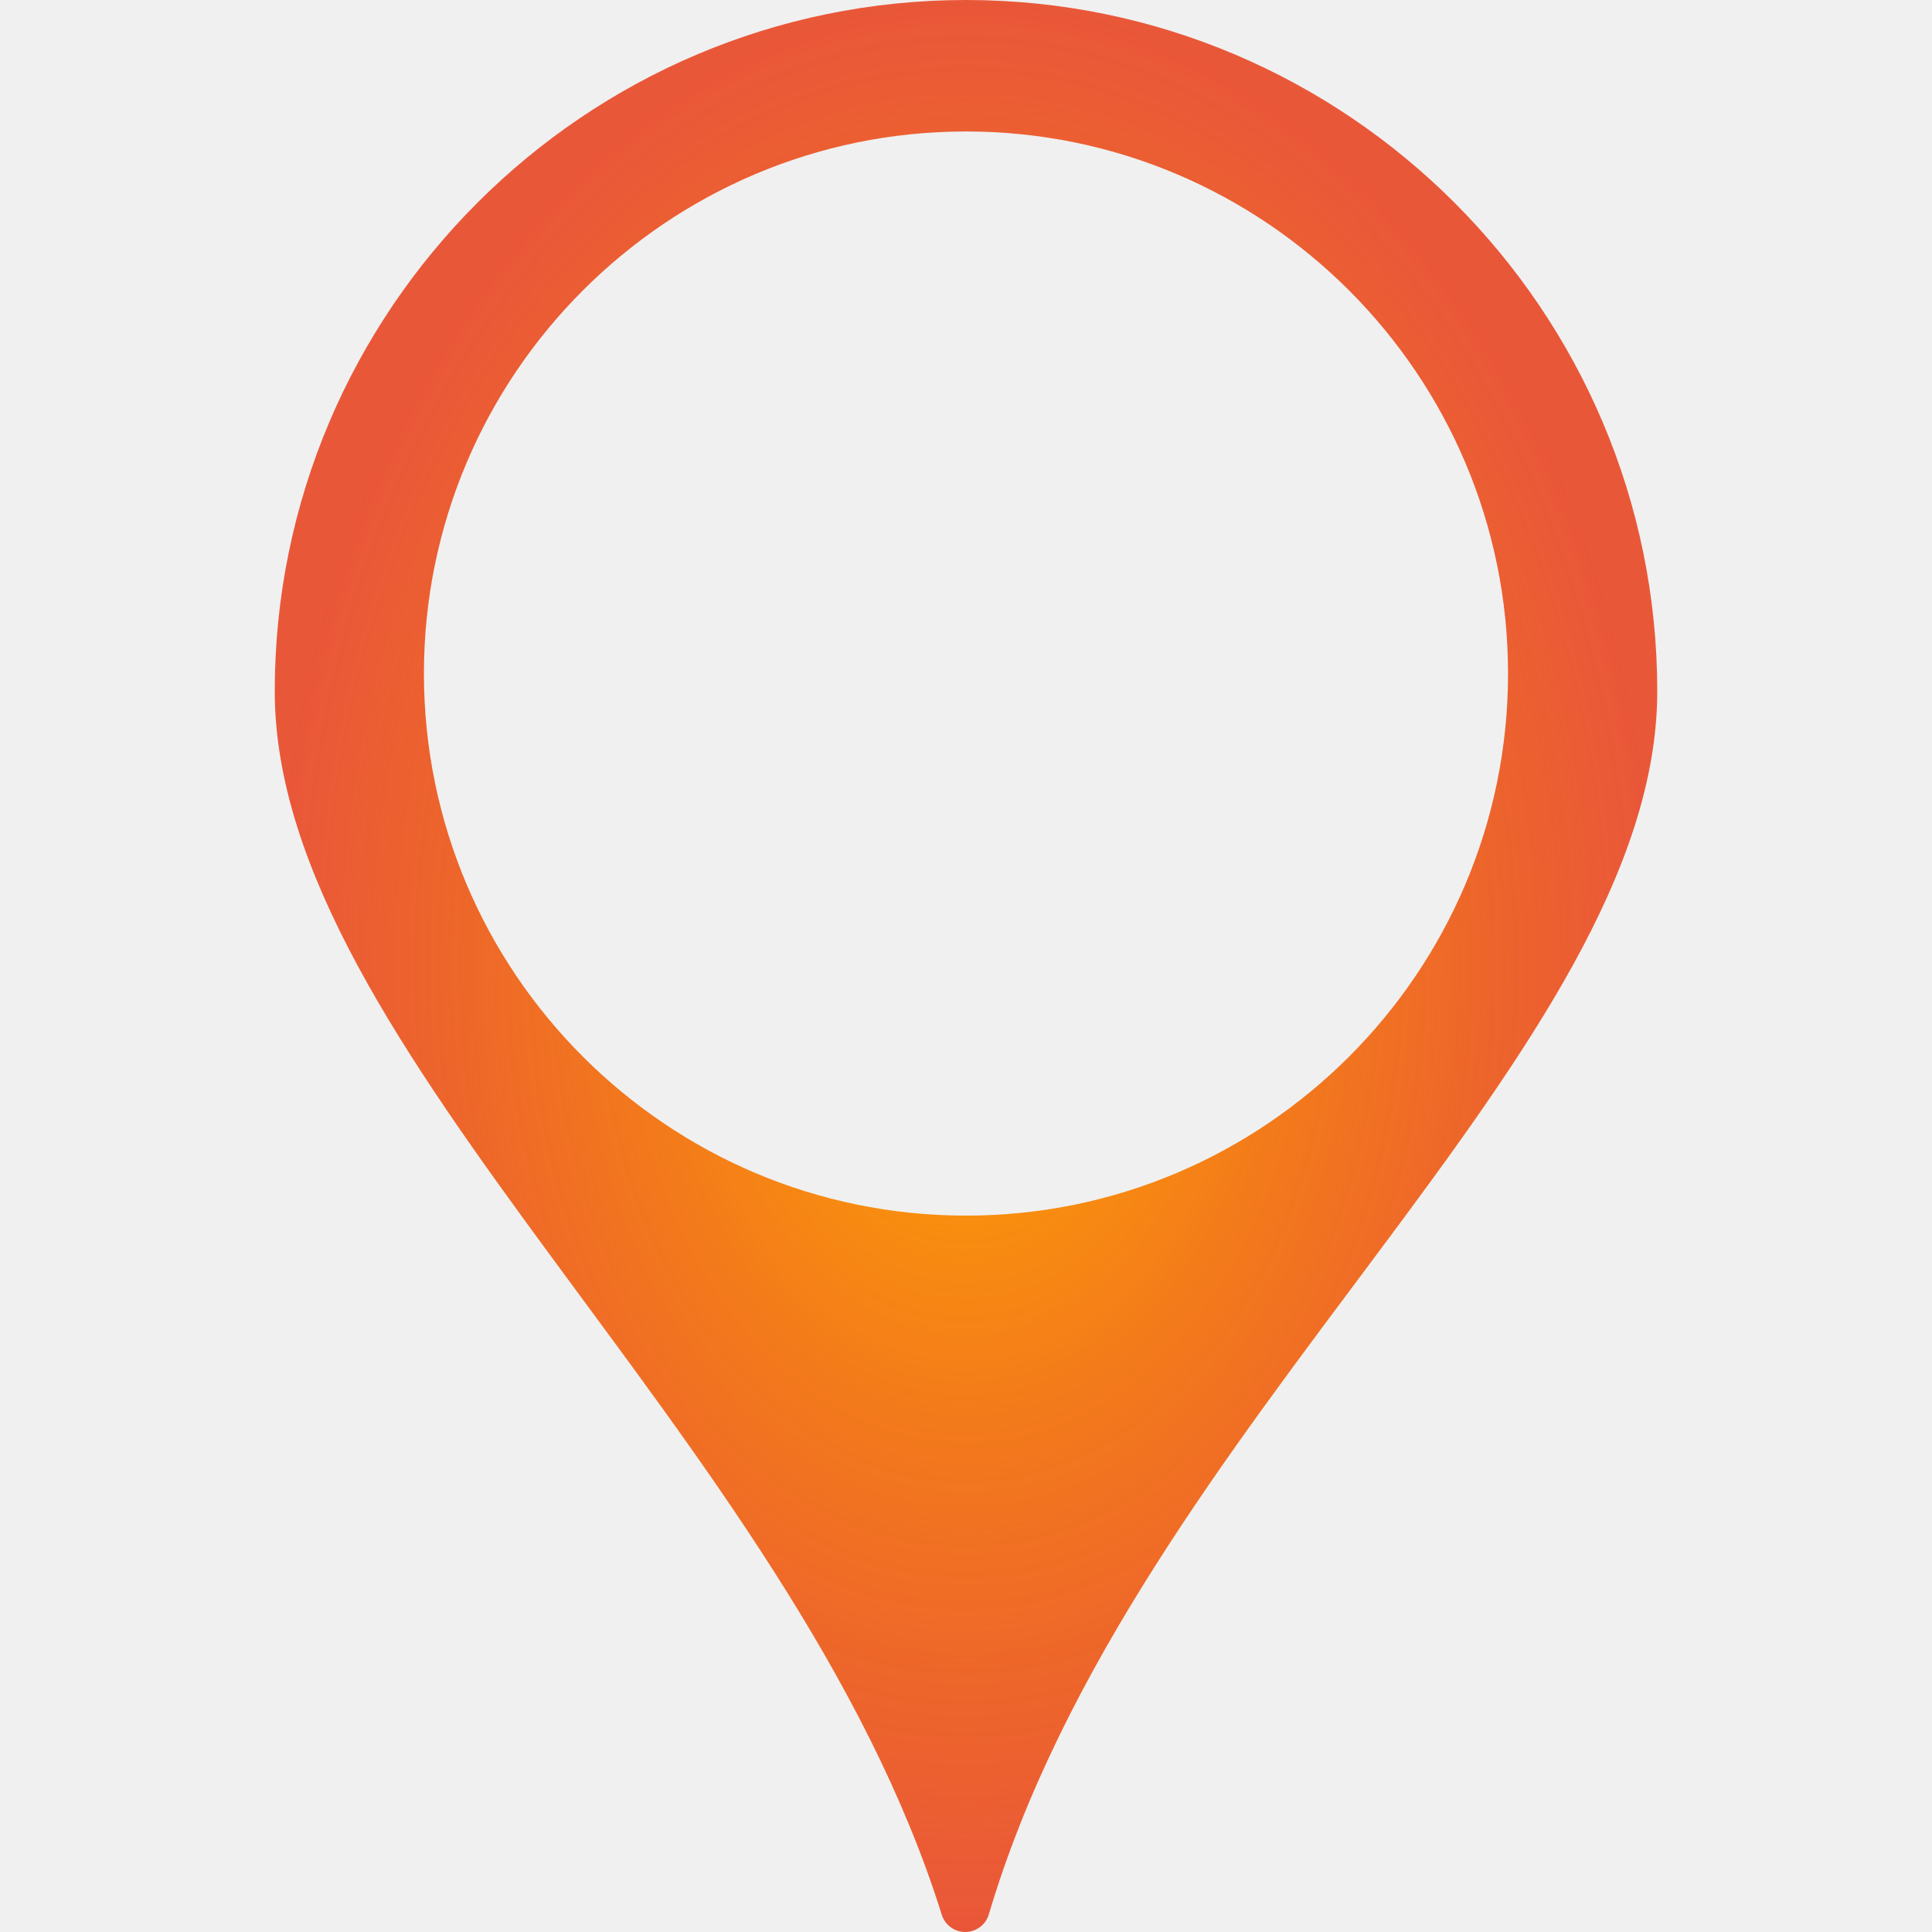
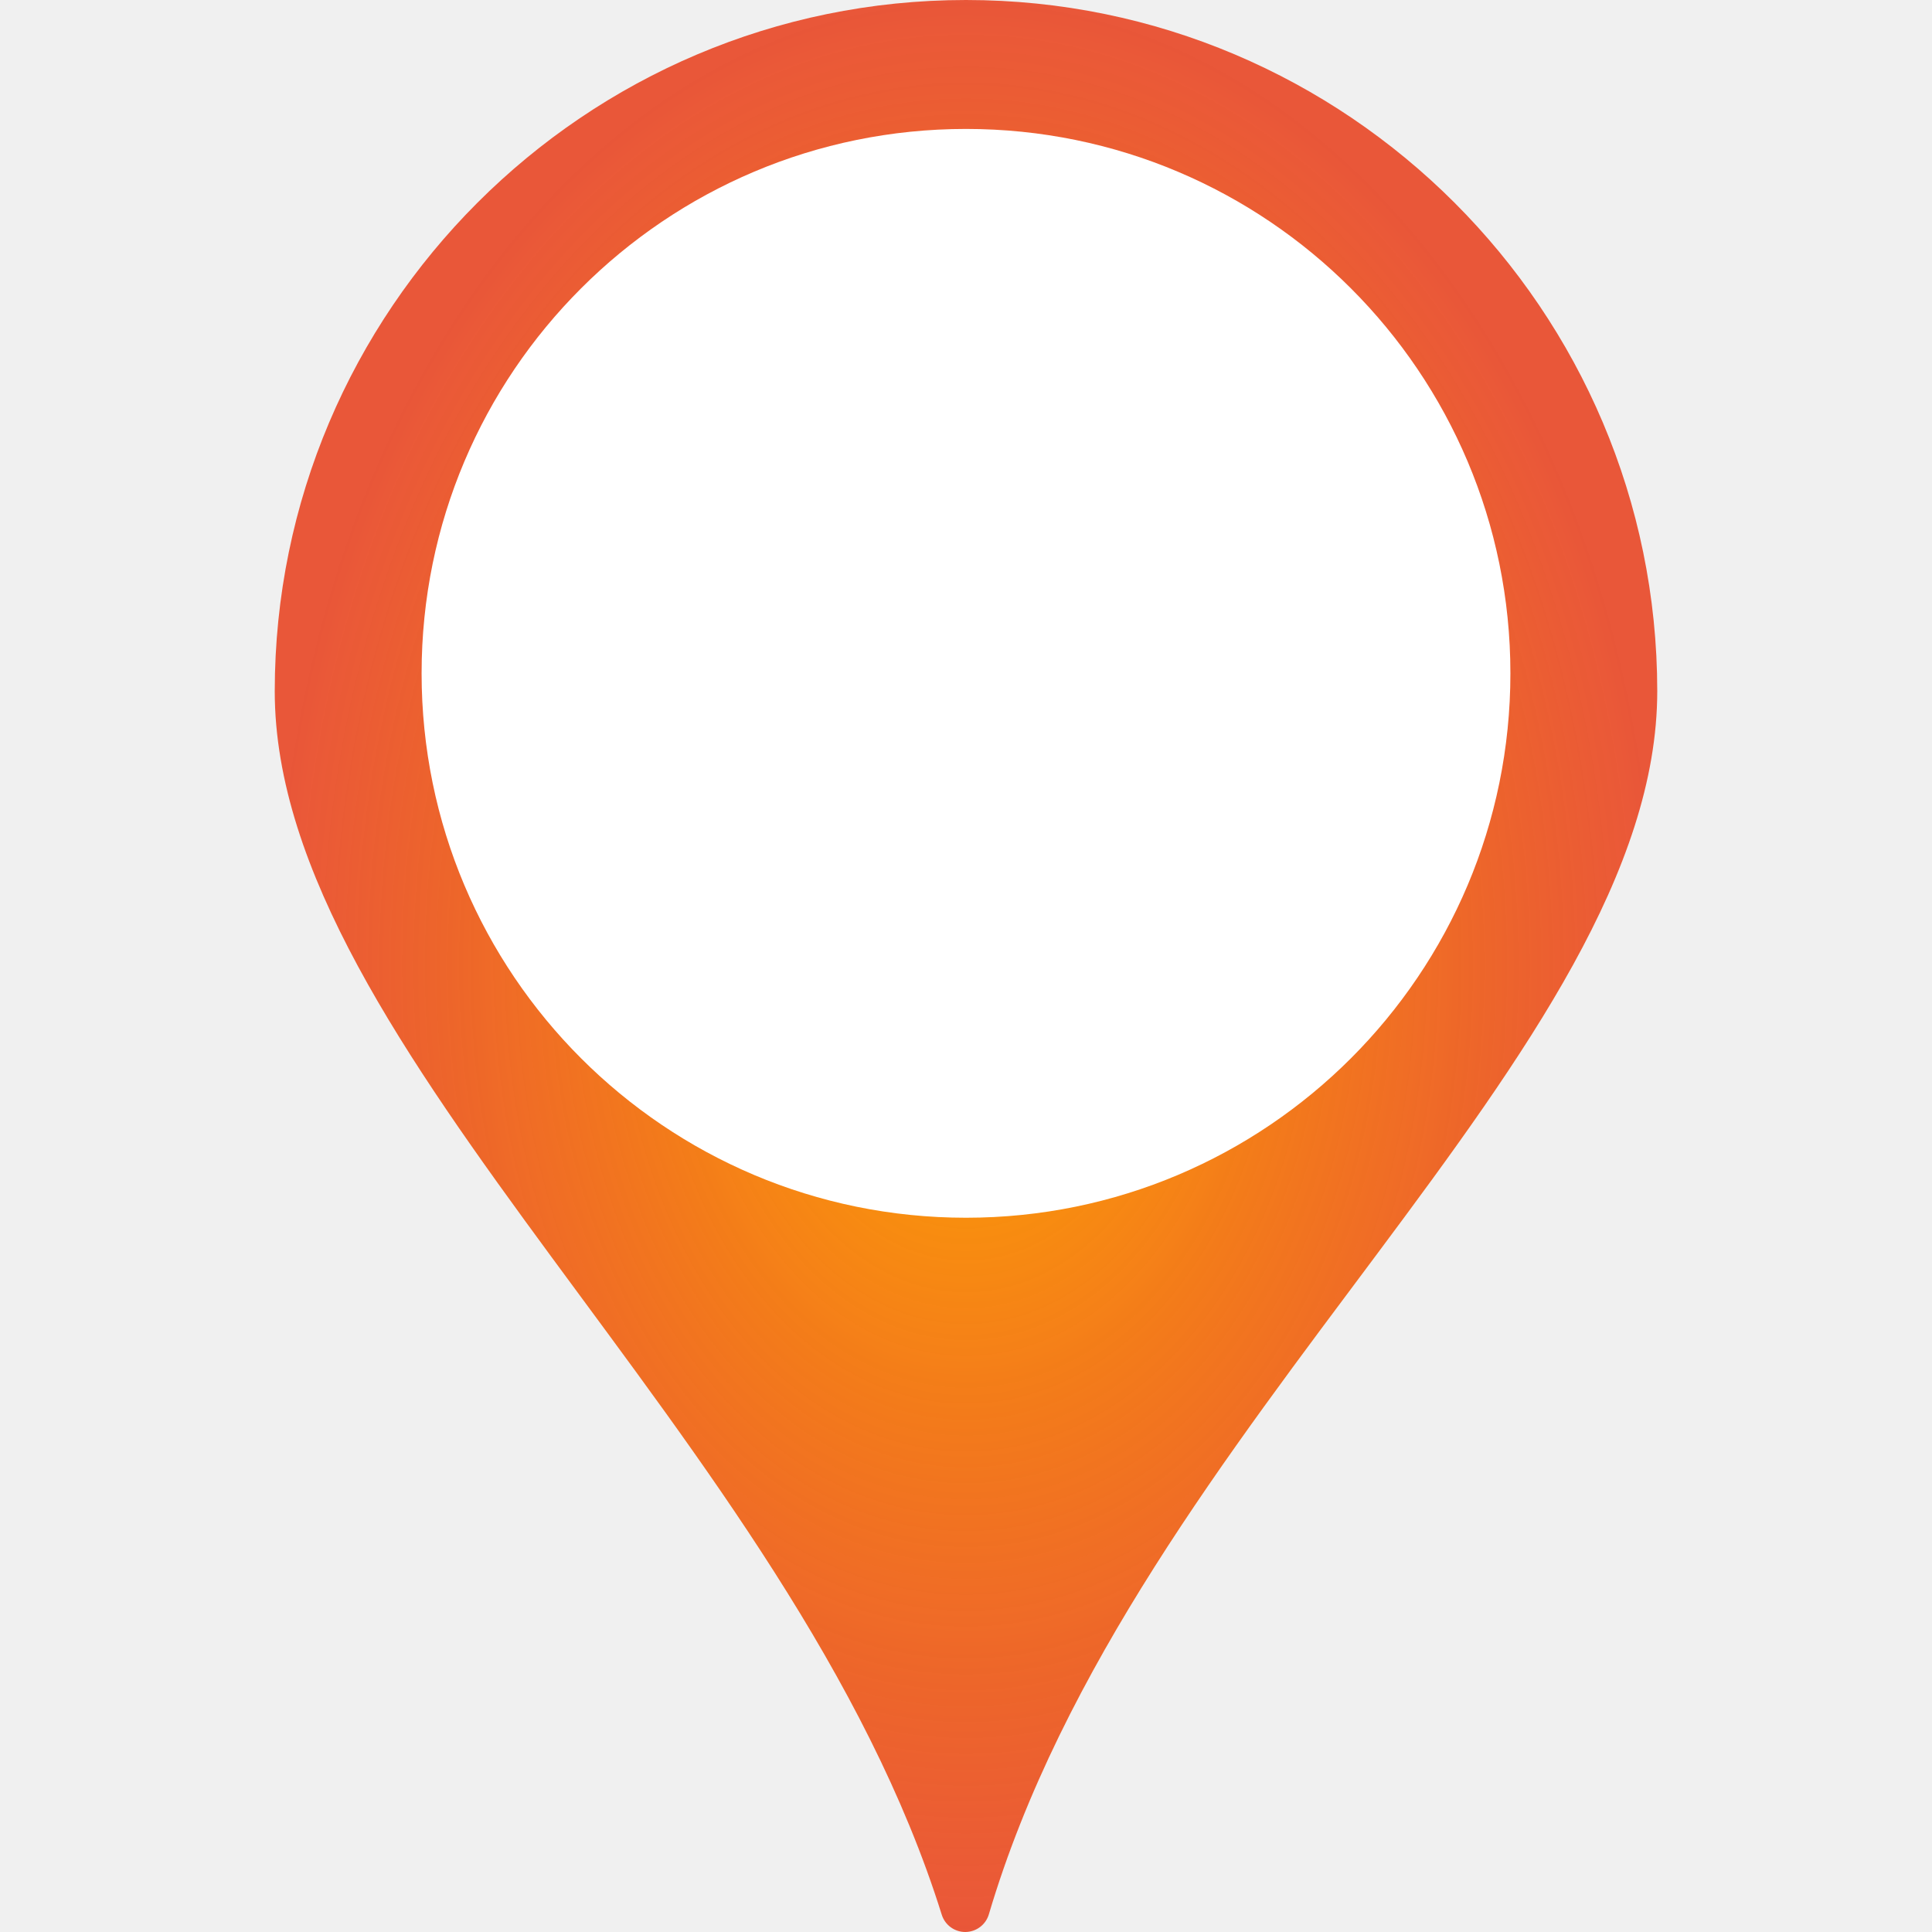
<svg xmlns="http://www.w3.org/2000/svg" xmlns:xlink="http://www.w3.org/1999/xlink" version="1.1" id="Capa_1" x="0px" y="0px" viewBox="0 0 498.923 498.923" xml:space="preserve" width="100%" height="100%" style="enable-background:new 0 0 498.923 498.923;">
  <defs id="defs43">
    <linearGradient id="linearGradient3790">
      <stop id="stop3810" offset="0" style="stop-color:#ffa900;stop-opacity:1;" />
      <stop style="stop-color:#e72700;stop-opacity:0.762;" offset="1" id="stop3794" />
    </linearGradient>
    <radialGradient xlink:href="#linearGradient3790" id="radialGradient3796" cx="249.462" cy="249.462" fx="249.462" fy="249.462" r="178.511" gradientTransform="matrix(1,0,0,1.397464,0,-99.1523)" gradientUnits="userSpaceOnUse" />
+     <radialGradient xlink:href="#linearGradient3790" id="radialGradient3006" gradientUnits="userSpaceOnUse" gradientTransform="matrix(1,0,0,1.397464,-2.0751953e-6,-99.1523)" cx="249.462" cy="249.462" fx="249.462" fy="249.462" r="178.511" />
  </defs>
  <g id="g3" style="fill:url(#radialGradient3796);fill-opacity:1.0">
    <g id="g5" style="fill:url(#radialGradient3796);fill-opacity:1.0">
      <g id="g7" style="fill:url(#radialGradient3796);fill-opacity:1.0">
-         <path style="fill:url(#radialGradient3796);fill-opacity:1.0" d="M249.462,0C151.018,0,70.951,80.106,70.951,178.511c0,92.436,133.617,192.453,172.248,315.948     c0.83,2.667,3.322,4.484,6.116,4.465c2.804-0.039,5.256-1.876,6.048-4.563c37.478-126.533,172.6-223.307,172.609-315.869     C427.963,80.106,347.886,0,249.462,0z M249.462,313.925c-77.184,0-139.987-62.812-139.987-139.987     c0-77.184,62.803-139.987,139.987-139.987c77.165,0,139.977,62.803,139.977,139.987     C389.439,251.113,326.626,313.925,249.462,313.925z" id="path9" />
+         <path style="fill:url(#radialGradient3006);fill-opacity:1" d="M 249.462,0 C 151.018,0 70.951,80.106 70.951,178.511 c 0,92.436 133.617,192.453 172.248,315.948 0.83,2.667 3.322,4.484 6.116,4.465 2.804,-0.039 5.256,-1.876 6.048,-4.563 C 292.841,367.828 427.963,271.054 427.972,178.492 427.963,80.106 347.886,0 249.462,0 z m 0,313.925 c -77.184,0 -139.987,-62.812 -139.987,-139.987 0,-77.184 62.803,-139.987 139.987,-139.987 77.165,0 139.977,62.803 139.977,139.987 0,77.175 -62.813,139.987 -139.977,139.987 z" id="path9" />
      </g>
    </g>
  </g>
  <g id="g11" />
  <g id="g13" />
  <g id="g15" />
  <g id="g17" />
  <g id="g19" />
  <g id="g21" />
  <g id="g23" />
  <g id="g25" />
  <g id="g27" />
  <g id="g29" />
  <g id="g31" />
  <g id="g33" />
  <g id="g35" />
  <g id="g37" />
  <g id="g39" />
+   <path style="fill:#ffffff;fill-opacity:1;stroke:none" id="path3004" d="m 302.314,135.83 a 86.677,86.677 0 1 1 -173.355,0 86.677,86.677 0 1 1 173.355,0 z" transform="matrix(1.621951,0,0,1.621951,-100.2899,-46.42598)" />
</svg>
